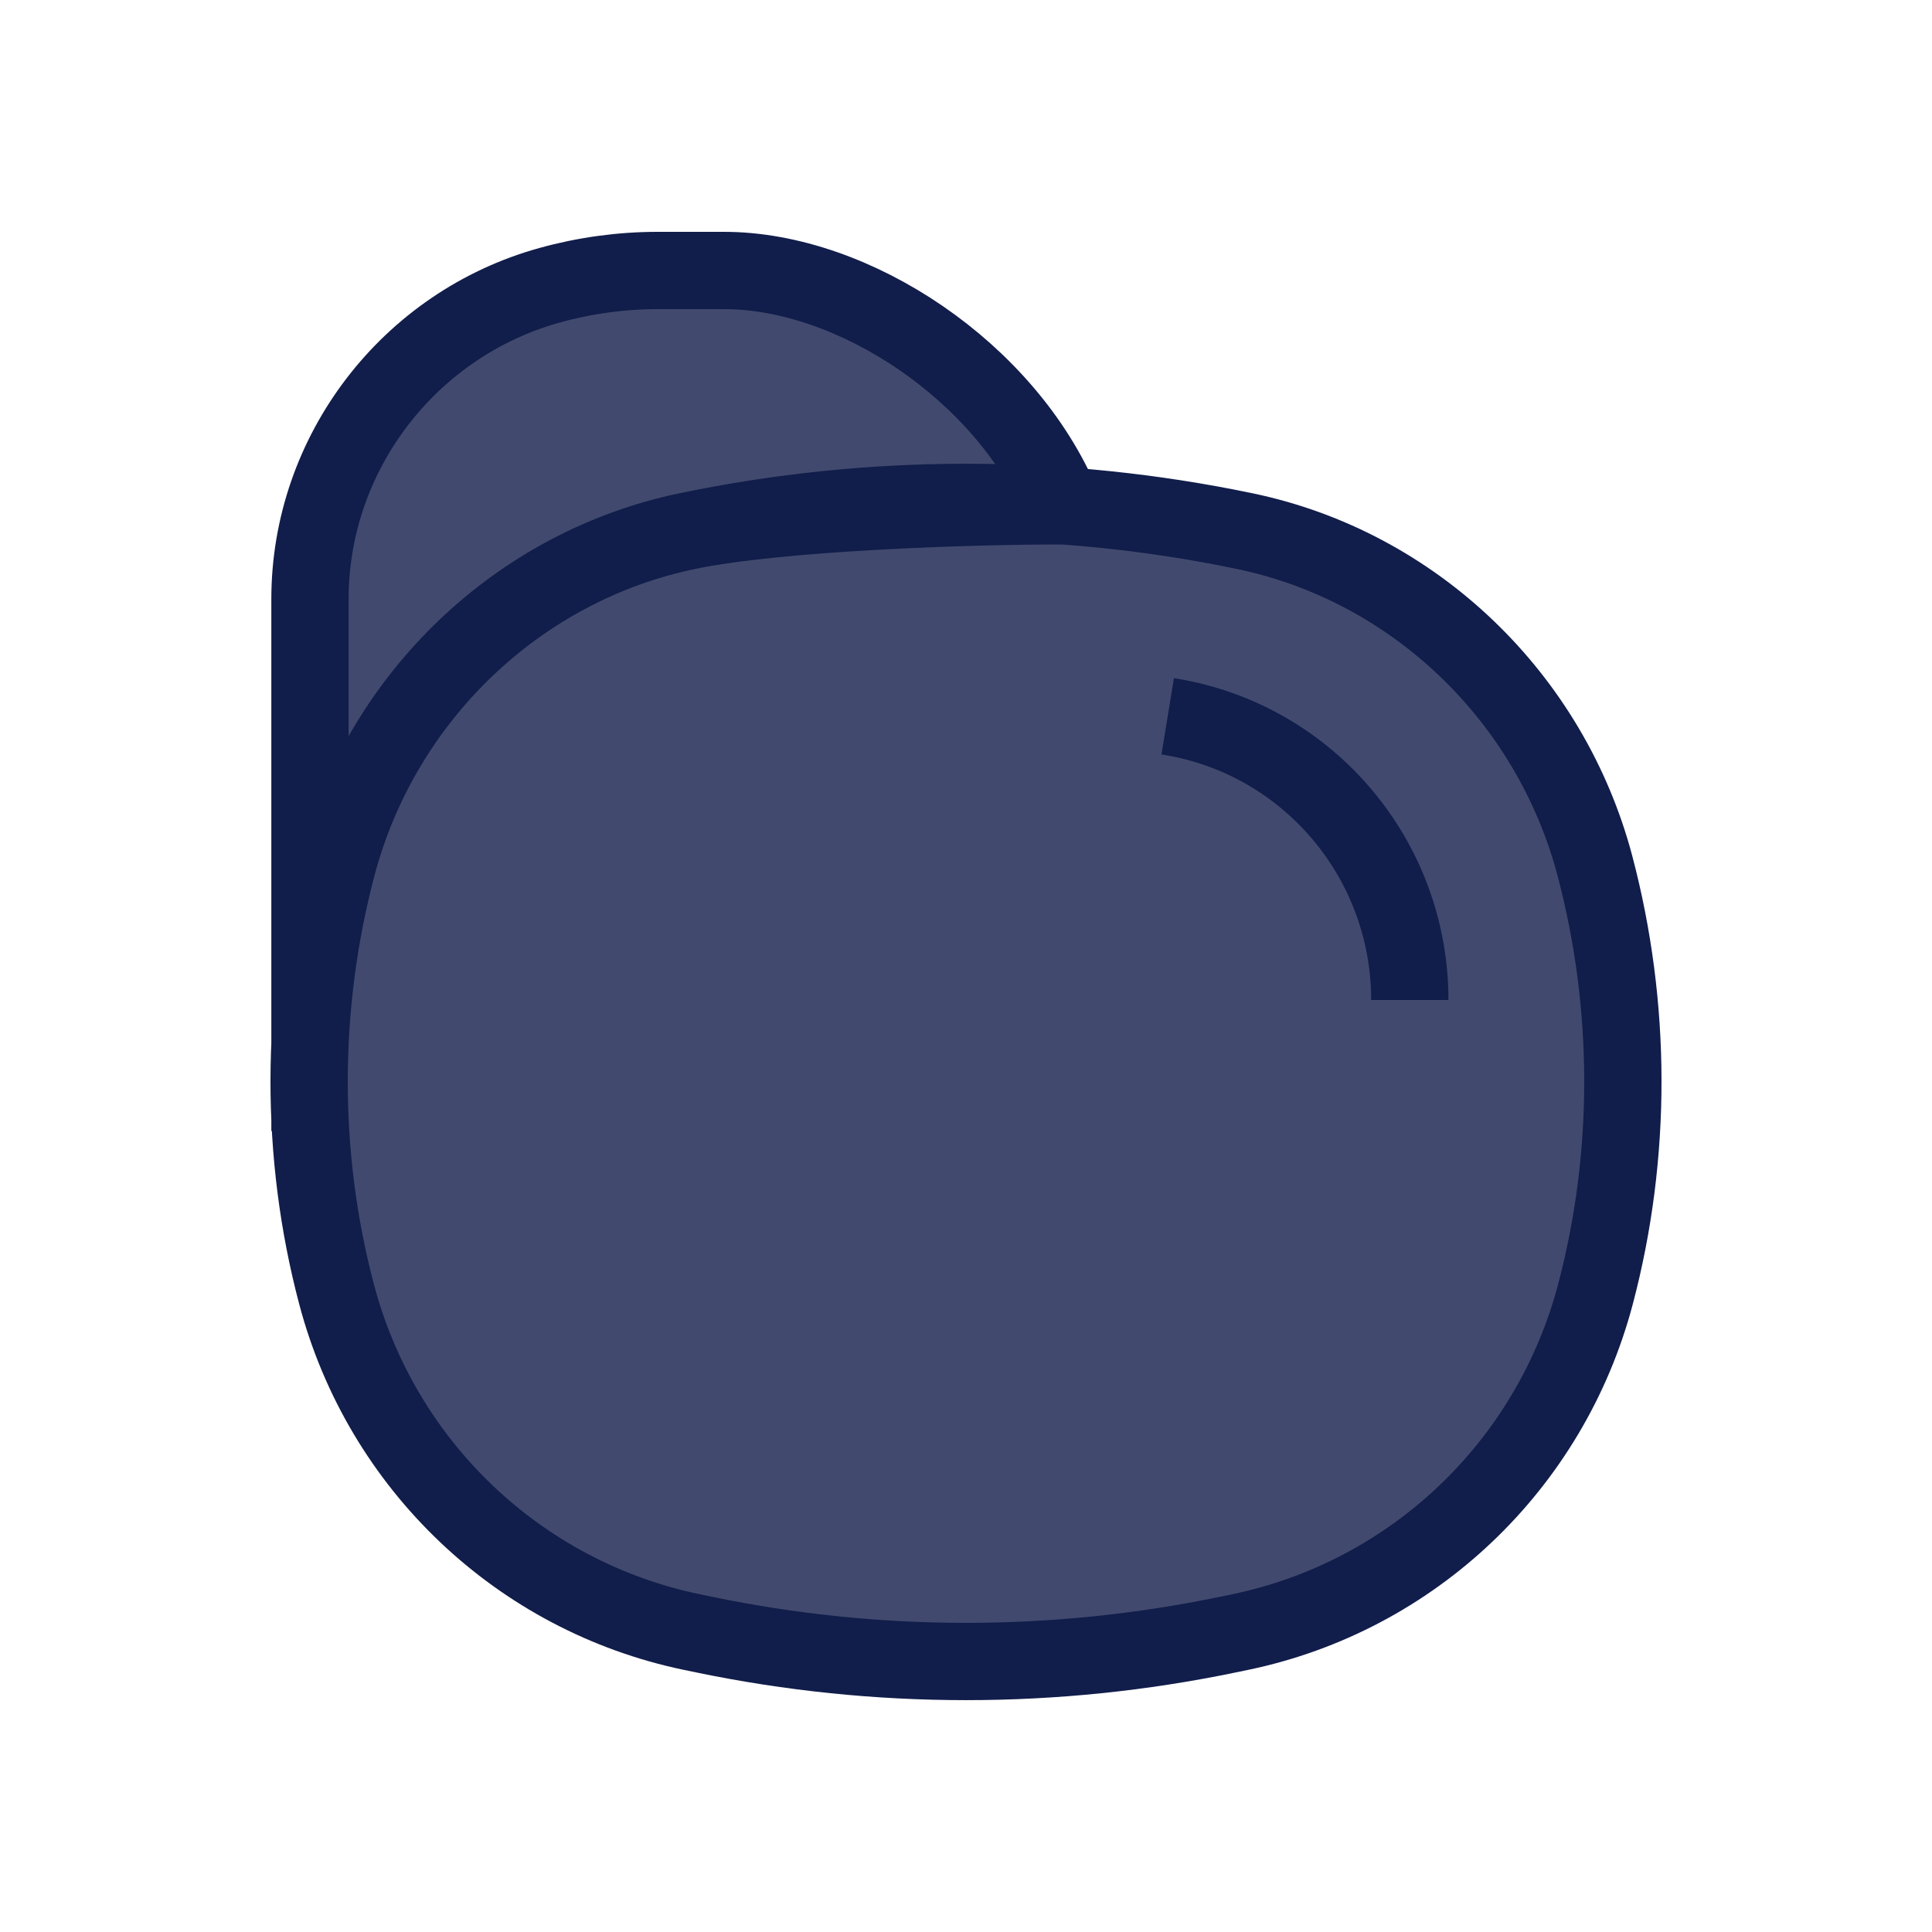
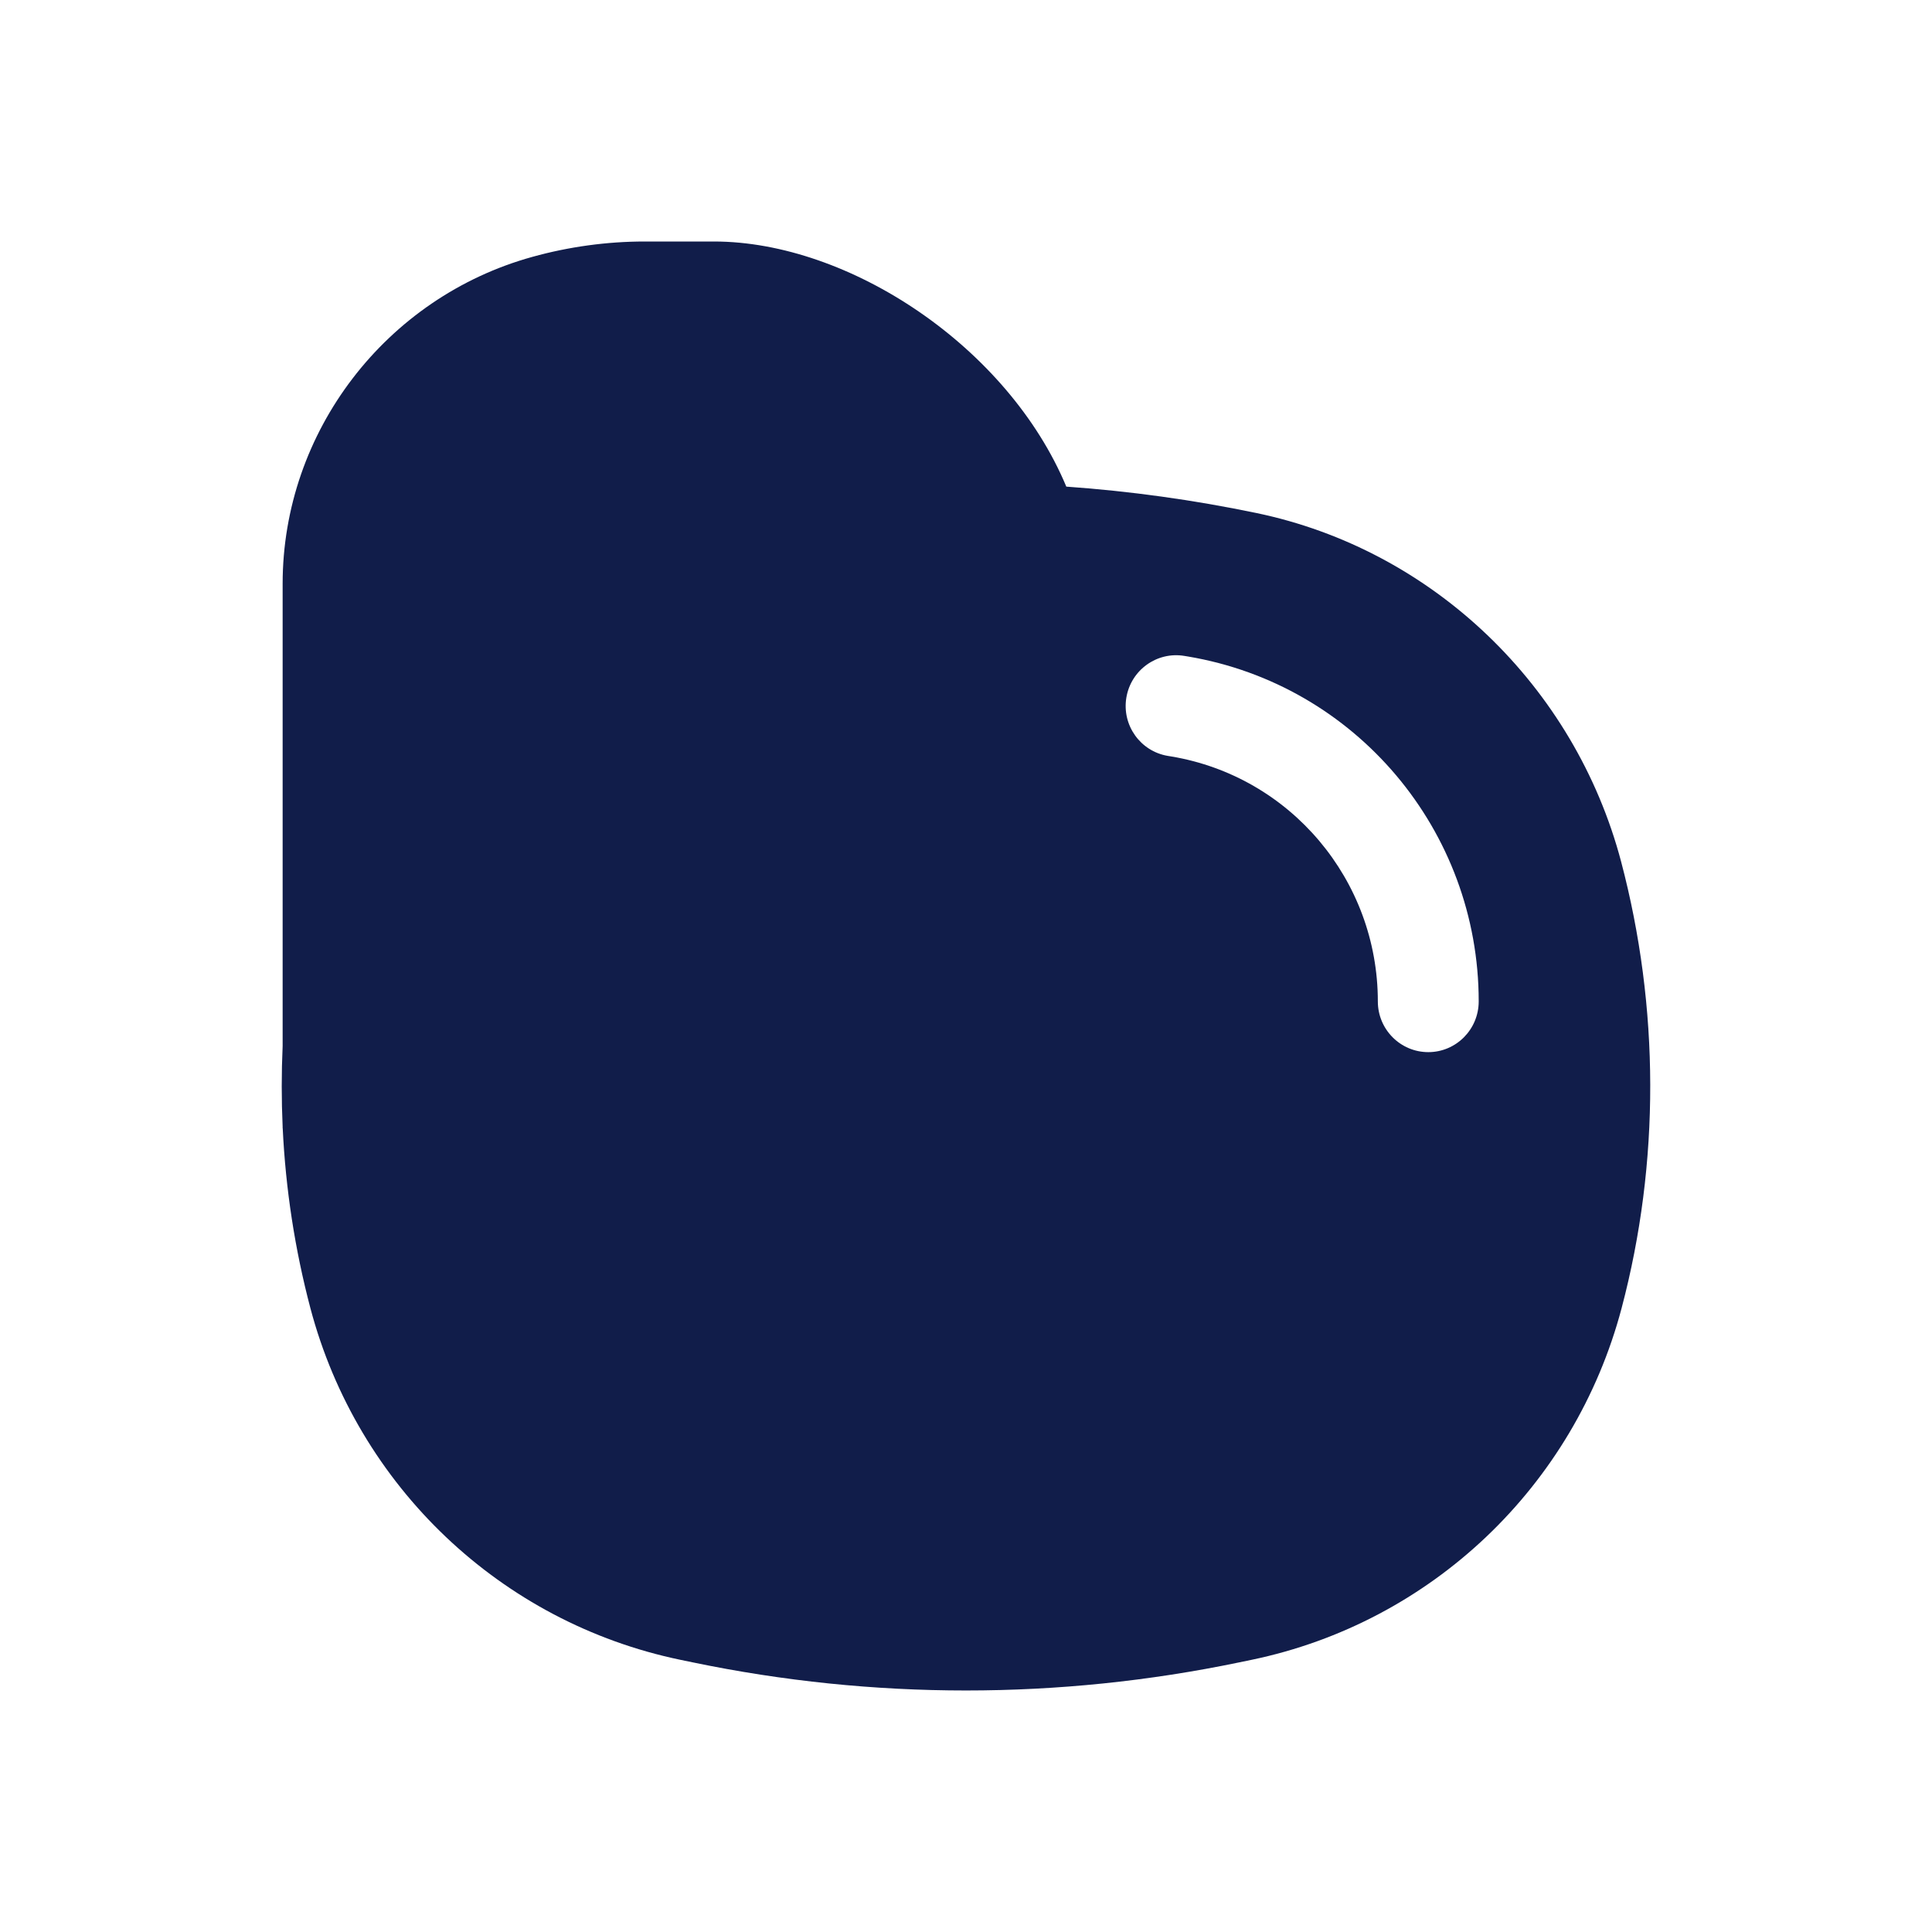
- <svg xmlns="http://www.w3.org/2000/svg" width="25" height="25" viewBox="0 0 25 25" fill="none">
-   <path d="M4.362 11.203C4.939 9.024 6.699 7.328 8.897 6.872C11.274 6.377 13.726 6.377 16.103 6.872C18.301 7.328 20.061 9.024 20.638 11.203C21.116 13.013 21.123 14.941 20.644 16.751C20.058 18.964 18.279 20.655 16.047 21.119L15.892 21.151C13.654 21.616 11.346 21.616 9.108 21.151L8.953 21.119C6.721 20.655 4.942 18.964 4.356 16.751C3.877 14.941 3.884 13.013 4.362 11.203Z" fill="#414A6E" />
-   <path d="M4.011 13.495V7.752C4.011 5.86 5.297 4.193 7.113 3.691C7.566 3.565 8.04 3.5 8.51 3.5H9.368C11.049 3.5 13.022 4.811 13.746 6.545C12.54 6.545 10.084 6.625 8.897 6.872C6.699 7.328 4.939 9.024 4.362 11.203C4.164 11.953 4.047 12.722 4.011 13.495Z" fill="#414A6E" />
-   <path d="M4.011 14.496V14.514L4.012 14.516C4.012 14.51 4.012 14.503 4.011 14.496Z" fill="#414A6E" />
-   <path d="M4.362 11.203C3.884 13.013 3.877 14.941 4.356 16.751C4.942 18.964 6.721 20.655 8.953 21.119L9.108 21.151C11.346 21.616 13.654 21.616 15.892 21.151L16.047 21.119C18.279 20.655 20.058 18.964 20.644 16.751C21.123 14.941 21.116 13.013 20.638 11.203C20.061 9.024 18.301 7.328 16.103 6.872C13.726 6.377 11.274 6.377 8.897 6.872M4.362 11.203C4.939 9.024 6.699 7.328 8.897 6.872M4.362 11.203C4.164 11.953 4.047 12.722 4.011 13.495V7.752C4.011 5.86 5.297 4.193 7.113 3.691C7.566 3.565 8.04 3.5 8.51 3.5H9.368C11.049 3.5 13.022 4.811 13.746 6.545C12.54 6.545 10.084 6.625 8.897 6.872M15.11 9.269L15.153 9.276C16.936 9.575 18.243 11.124 18.243 12.94M4.011 14.496V14.514L4.012 14.516C4.012 14.51 4.012 14.503 4.011 14.496Z" stroke="#111D4A" strokeWidth="1.5" strokeLinecap="round" />
+ <svg xmlns="http://www.w3.org/2000/svg" width="24" height="24" viewBox="0 0 24 24" fill="none">
+   <path fill-rule="evenodd" clip-rule="evenodd" d="M3.511 12.995V7.252C3.511 5.36 4.797 3.693 6.613 3.191C7.066 3.065 7.54 3 8.01 3H8.868C10.549 3 12.522 4.311 13.246 6.045C14.037 6.101 14.824 6.21 15.603 6.372C17.801 6.828 19.561 8.524 20.138 10.703C20.616 12.513 20.623 14.441 20.144 16.251C19.558 18.464 17.779 20.155 15.547 20.619L15.392 20.651C13.154 21.116 10.846 21.116 8.608 20.651L8.453 20.619C6.221 20.155 4.442 18.464 3.856 16.251C3.663 15.52 3.548 14.77 3.512 14.016L3.511 14.014V13.996C3.496 13.663 3.496 13.329 3.511 12.995ZM14.713 8.148C14.372 8.091 14.049 8.323 13.992 8.666C13.935 9.009 14.166 9.333 14.507 9.39L14.55 9.397C16.031 9.645 17.116 10.932 17.116 12.44C17.116 12.788 17.397 13.07 17.743 13.07C18.088 13.07 18.369 12.788 18.369 12.44C18.369 10.317 16.841 8.505 14.756 8.155L14.713 8.148Z" fill="#111D4A" />
</svg>
